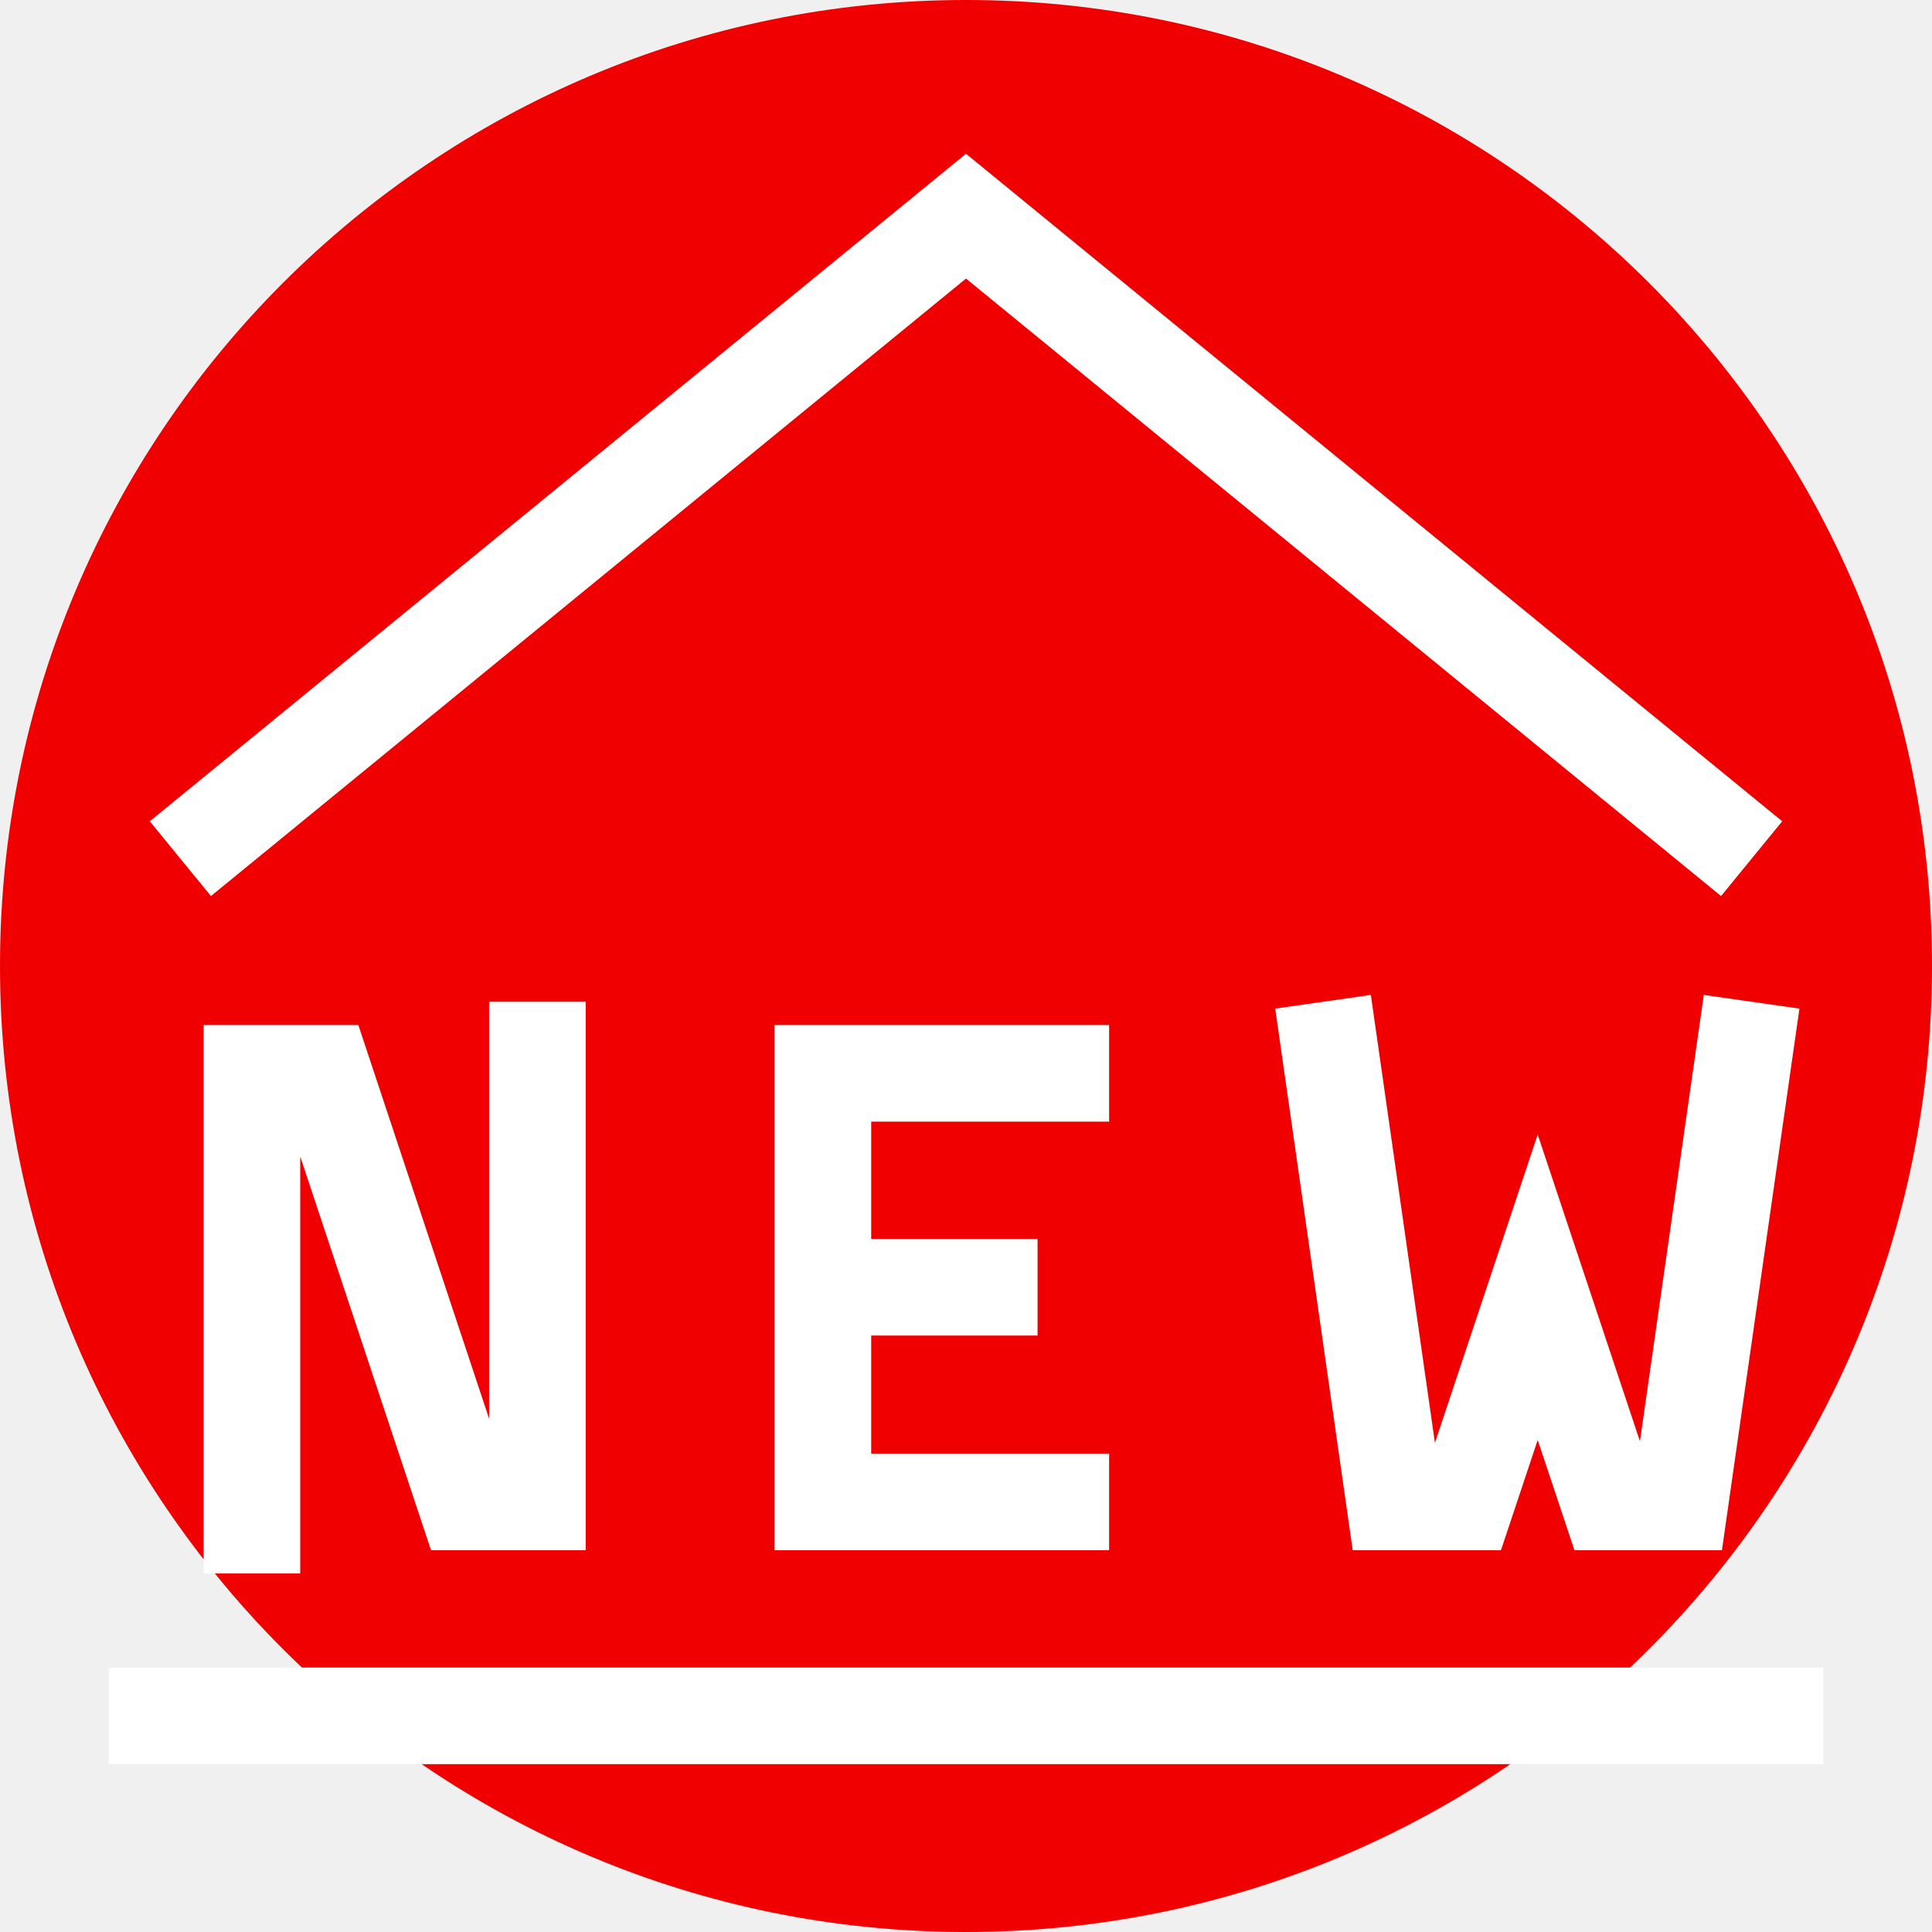
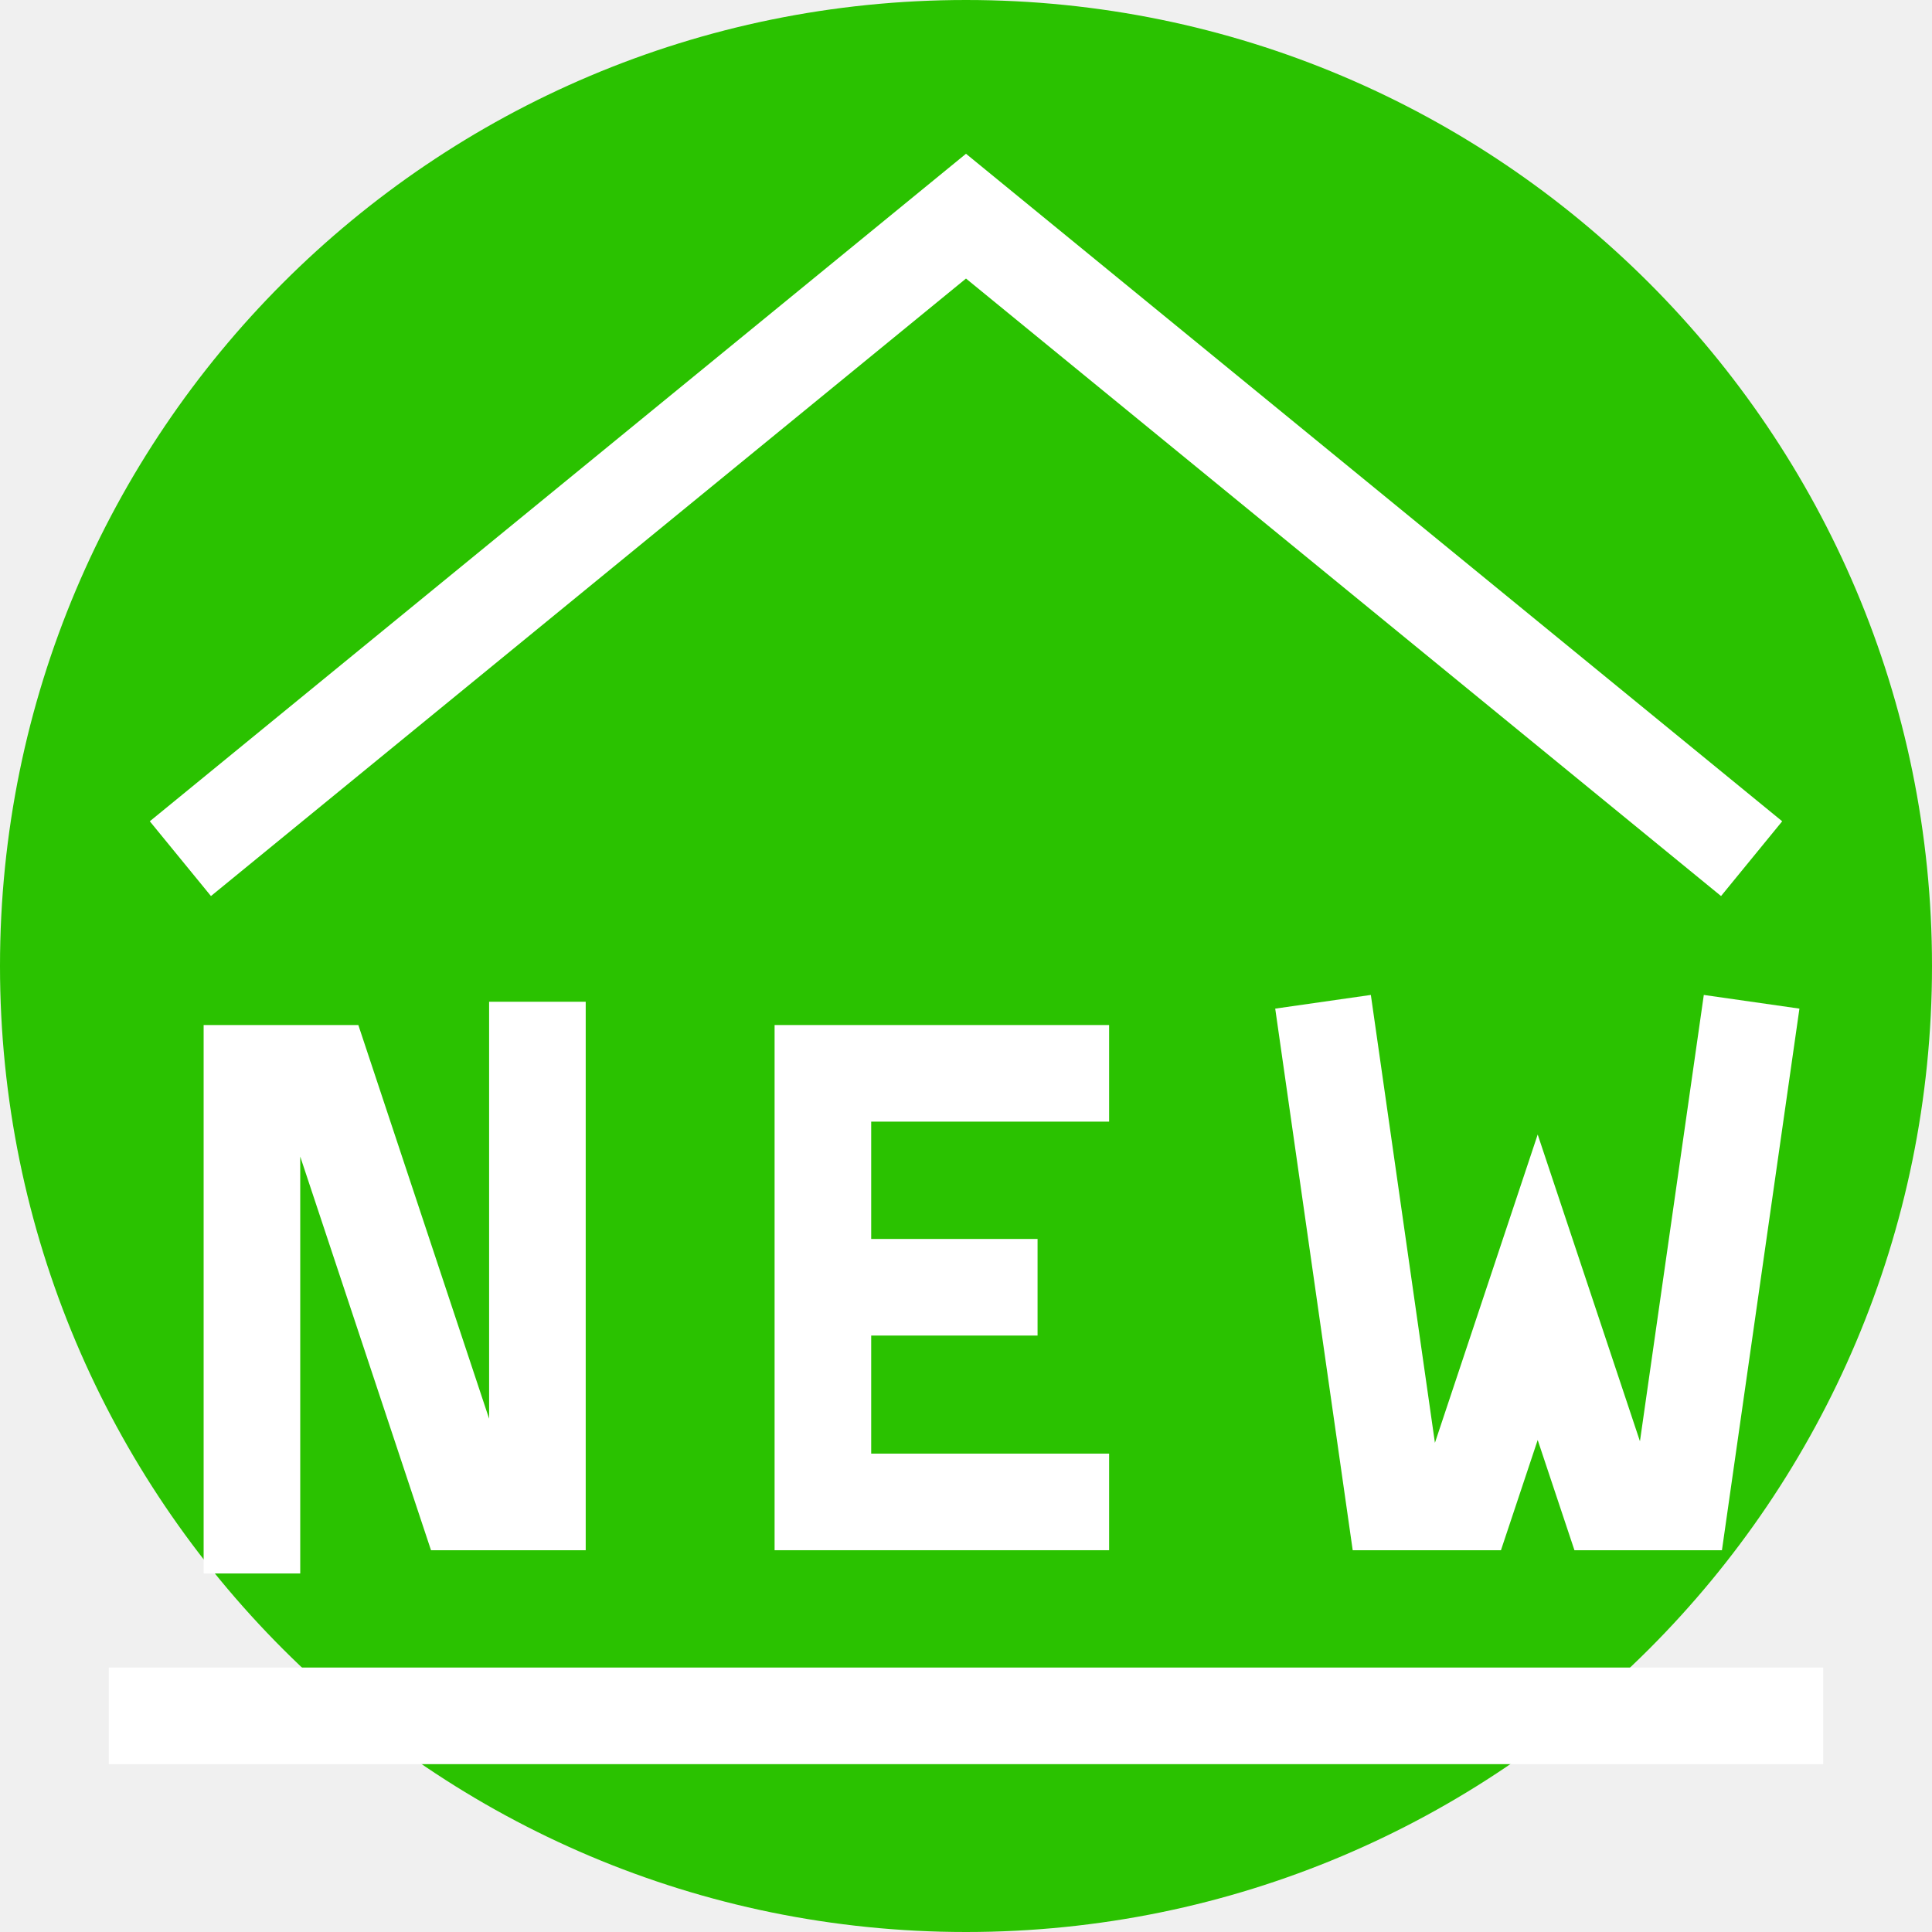
<svg xmlns="http://www.w3.org/2000/svg" width="183px" height="183px" viewBox="-0.96 -0.96 25.92 25.92" id="Layer_1" data-name="Layer 1" fill="#000000">
  <g id="SVGRepo_bgCarrier" stroke-width="0">
-     <rect x="-0.96" y="-0.96" width="25.92" height="25.92" rx="12.96" fill="#f00000" strokewidth="0" />
+     <rect x="-0.96" y="-0.96" width="25.92" height="25.92" rx="12.96" fill="#2ac200" strokewidth="0" />
  </g>
  <g id="SVGRepo_tracerCarrier" stroke-linecap="round" stroke-linejoin="round" />
  <g id="SVGRepo_iconCarrier">
    <defs>
      <style>.cls-1{fill:none;stroke:#ffffff;stroke-miterlimit:10;stroke-width:1.296;}</style>
    </defs>
    <line class="cls-1" x1="23.5" y1="22.06" x2="0.5" y2="22.06" />
    <polyline class="cls-1" points="22.54 10.56 12 1.94 1.46 10.56" />
    <polyline class="cls-1" points="13.92 19.19 10.08 19.19 10.08 13.44 13.92 13.44" />
    <line class="cls-1" x1="12.96" y1="16.31" x2="10.08" y2="16.31" />
    <polyline class="cls-1" points="2.42 20.15 2.42 13.44 3.38 13.44 5.29 19.19 6.25 19.19 6.25 12.48" />
    <polyline class="cls-1" points="22.54 12.48 21.58 19.19 20.63 19.19 19.67 16.31 18.71 19.19 17.75 19.19 16.79 12.48" />
  </g>
</svg>
